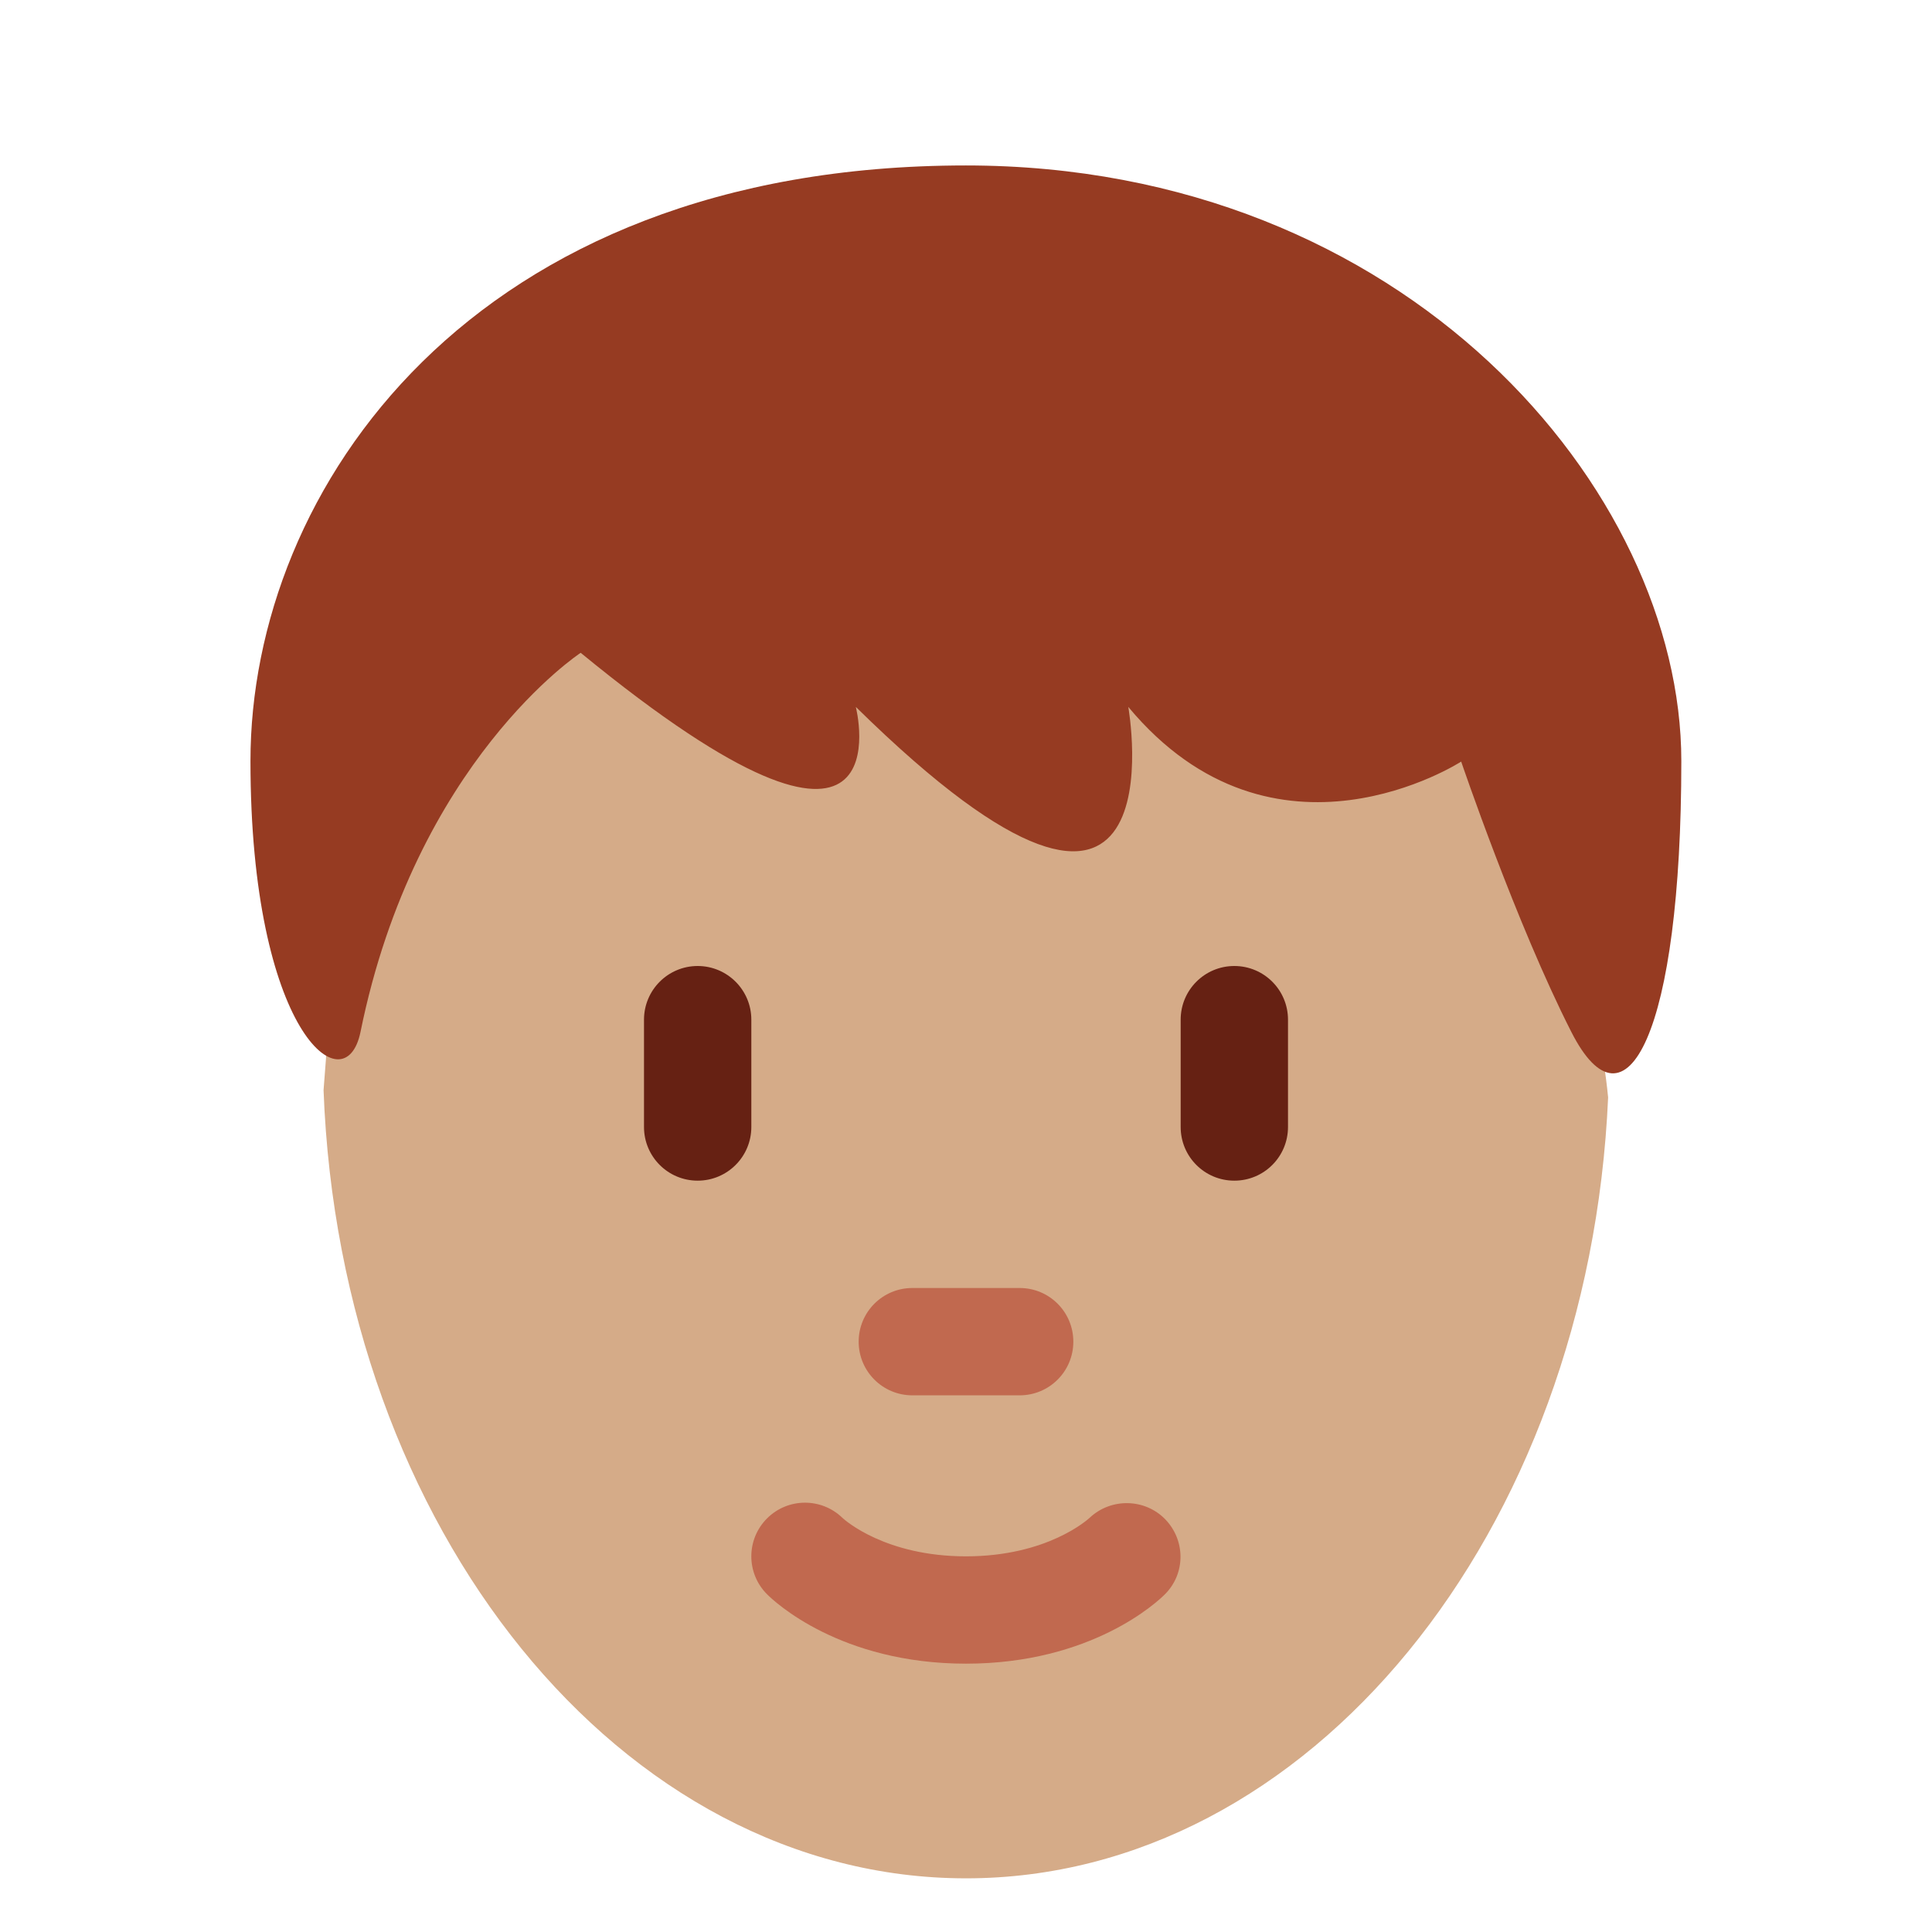
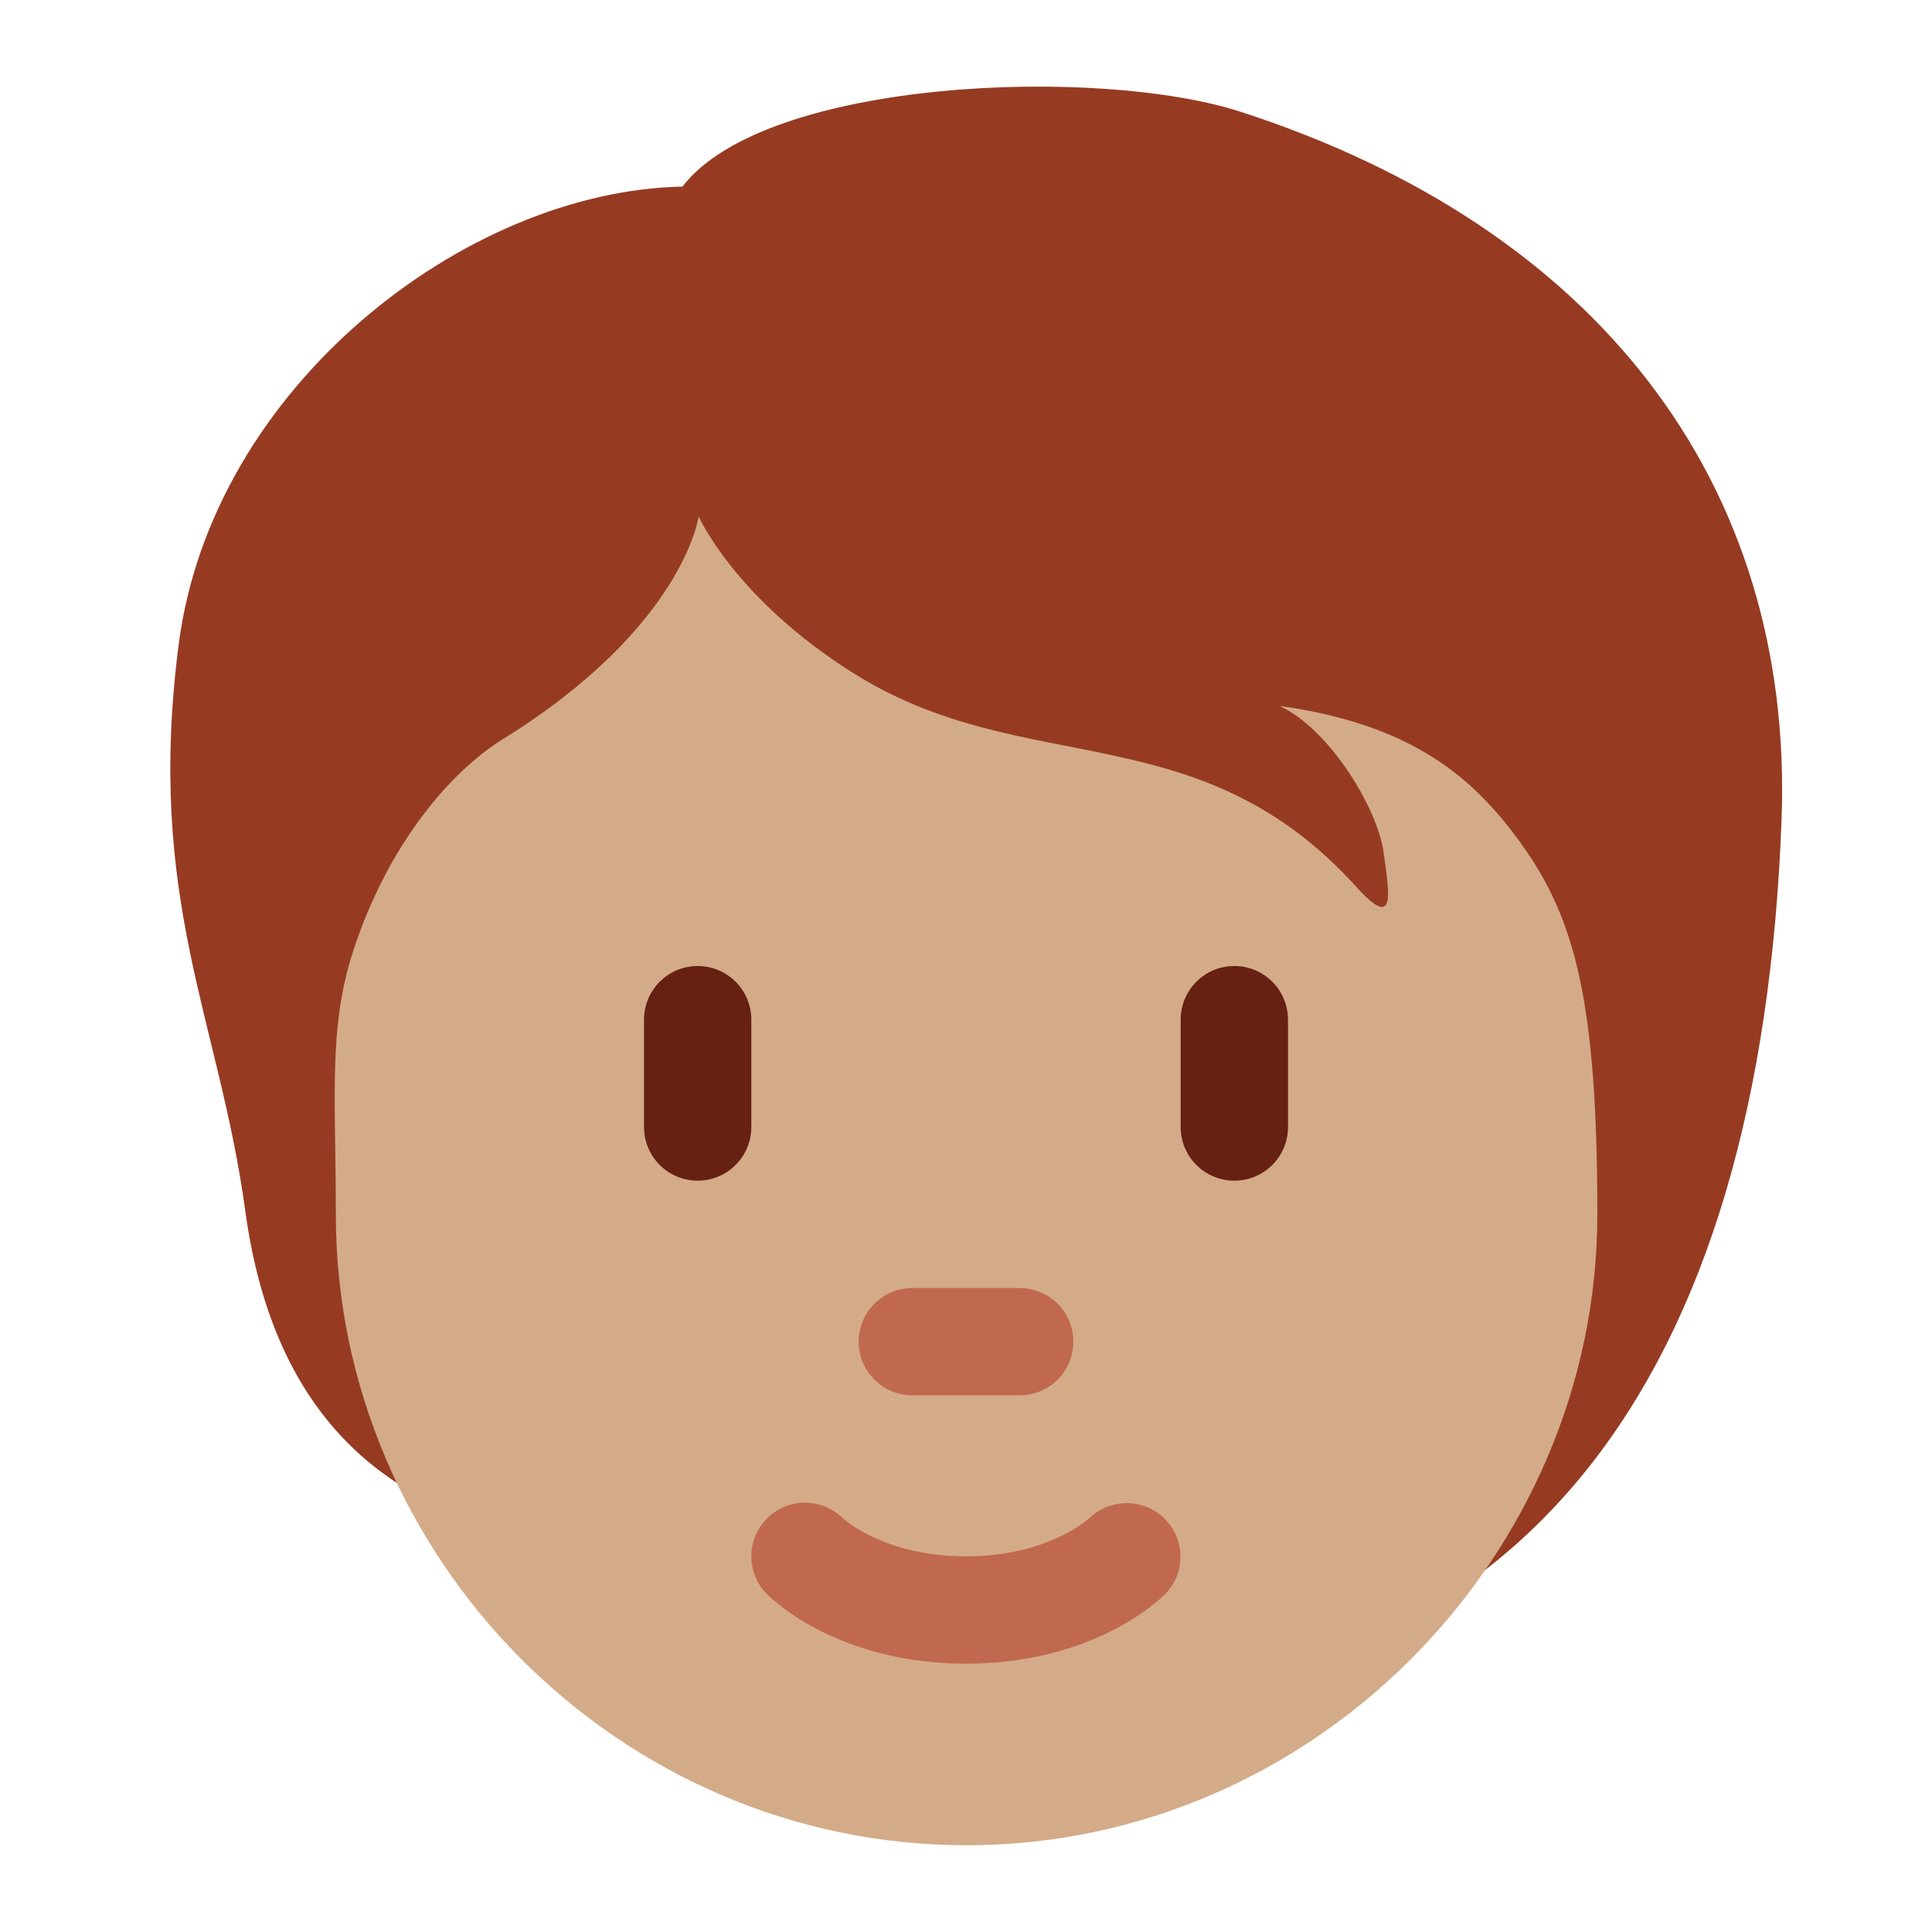
<svg xmlns="http://www.w3.org/2000/svg" viewBox="0 0 36 36">
-   <path fill="#D5AB88" d="M23.359 11.288c-4 0-12.652-1.04-12.652-1.04s-1.73 1.903-2.73 2.903c-1.863 1.863-1.701 4.221-1.948 7.162C6.336 28.487 11.569 35 18 35c6.394 0 11.606-6.44 11.965-14.551-.352-3.63-2.796-9.161-6.606-9.161z" />
-   <path d="M18 31c-2.347 0-3.575-1.16-3.707-1.293-.391-.391-.391-1.023 0-1.414.387-.387 1.013-.39 1.404-.01.051.047.806.717 2.303.717 1.519 0 2.273-.69 2.305-.719.398-.373 1.027-.362 1.408.029.379.393.38 1.011-.006 1.397C21.575 29.84 20.347 31 18 31zm1-5h-2c-.552 0-1-.447-1-1s.448-1 1-1h2c.553 0 1 .447 1 1s-.447 1-1 1z" fill="#C1694F" />
-   <path d="M13 22c-.552 0-1-.447-1-1v-2c0-.552.448-1 1-1s1 .448 1 1v2c0 .553-.448 1-1 1zm10 0c-.553 0-1-.447-1-1v-2c0-.552.447-1 1-1s1 .448 1 1v2c0 .553-.447 1-1 1z" fill="#662113" />
-   <path fill="#963B22" d="M17.998 3.083c8.205 0 13.331 6.054 13.331 11.099 0 5.044-1.026 7.064-2.051 5.044-1.026-2.017-2.051-5.035-2.051-5.035s-3.478 2.253-6.203-1.019c0 0 1.077 6.054-5.077 0 0 0 1.026 4.037-5.127-1.008 0 0-3.077 2.018-4.102 7.062-.284 1.401-2.051 0-2.051-5.044C4.666 9.137 8.768 3.083 17.998 3.083" />
+   <path fill="#963B22" d="M23.111 2.081c-2.638-.853-8.844-.621-10.395 1.396-4.034.078-8.766 3.724-9.387 8.534-.614 4.76.754 6.971 1.241 10.551.552 4.056 2.832 5.353 4.655 5.896 2.623 3.465 5.411 3.317 10.092 3.317 9.141 0 13.495-6.116 13.88-16.505.232-6.284-3.454-11.043-10.086-13.189z" />
+   <path fill="#D4AB88" d="M28.339 15.713c-.884-1.225-2.017-2.211-4.499-2.56.931.427 1.823 1.901 1.939 2.715.116.815.233 1.474-.504.659-2.952-3.263-6.167-1.978-9.354-3.972-2.226-1.392-2.903-2.933-2.903-2.933s-.272 2.056-3.646 4.15c-.978.607-2.145 1.959-2.793 3.956-.465 1.435-.321 2.715-.321 4.903 0 6.385 5.262 11.753 11.753 11.753s11.753-5.415 11.753-11.753c0-3.97-.416-5.521-1.425-6.918z" />
+   <path fill="#C1694F" d="M18 31c-2.347 0-3.575-1.16-3.707-1.293-.391-.391-.391-1.023 0-1.414.387-.387 1.013-.39 1.404-.01.051.047.806.717 2.303.717 1.519 0 2.273-.69 2.305-.719.398-.373 1.027-.362 1.408.029.379.393.38 1.011-.006 1.397C21.575 29.84 20.347 31 18 31zm1-5h-2c-.552 0-1-.447-1-1s.448-1 1-1h2c.553 0 1 .447 1 1s-.447 1-1 1z" />
+   <path fill="#662113" d="M13 22c-.552 0-1-.447-1-1v-2c0-.552.448-1 1-1s1 .448 1 1v2c0 .553-.448 1-1 1zm10 0c-.553 0-1-.447-1-1v-2c0-.552.447-1 1-1s1 .448 1 1v2c0 .553-.447 1-1 1z" />
</svg>
